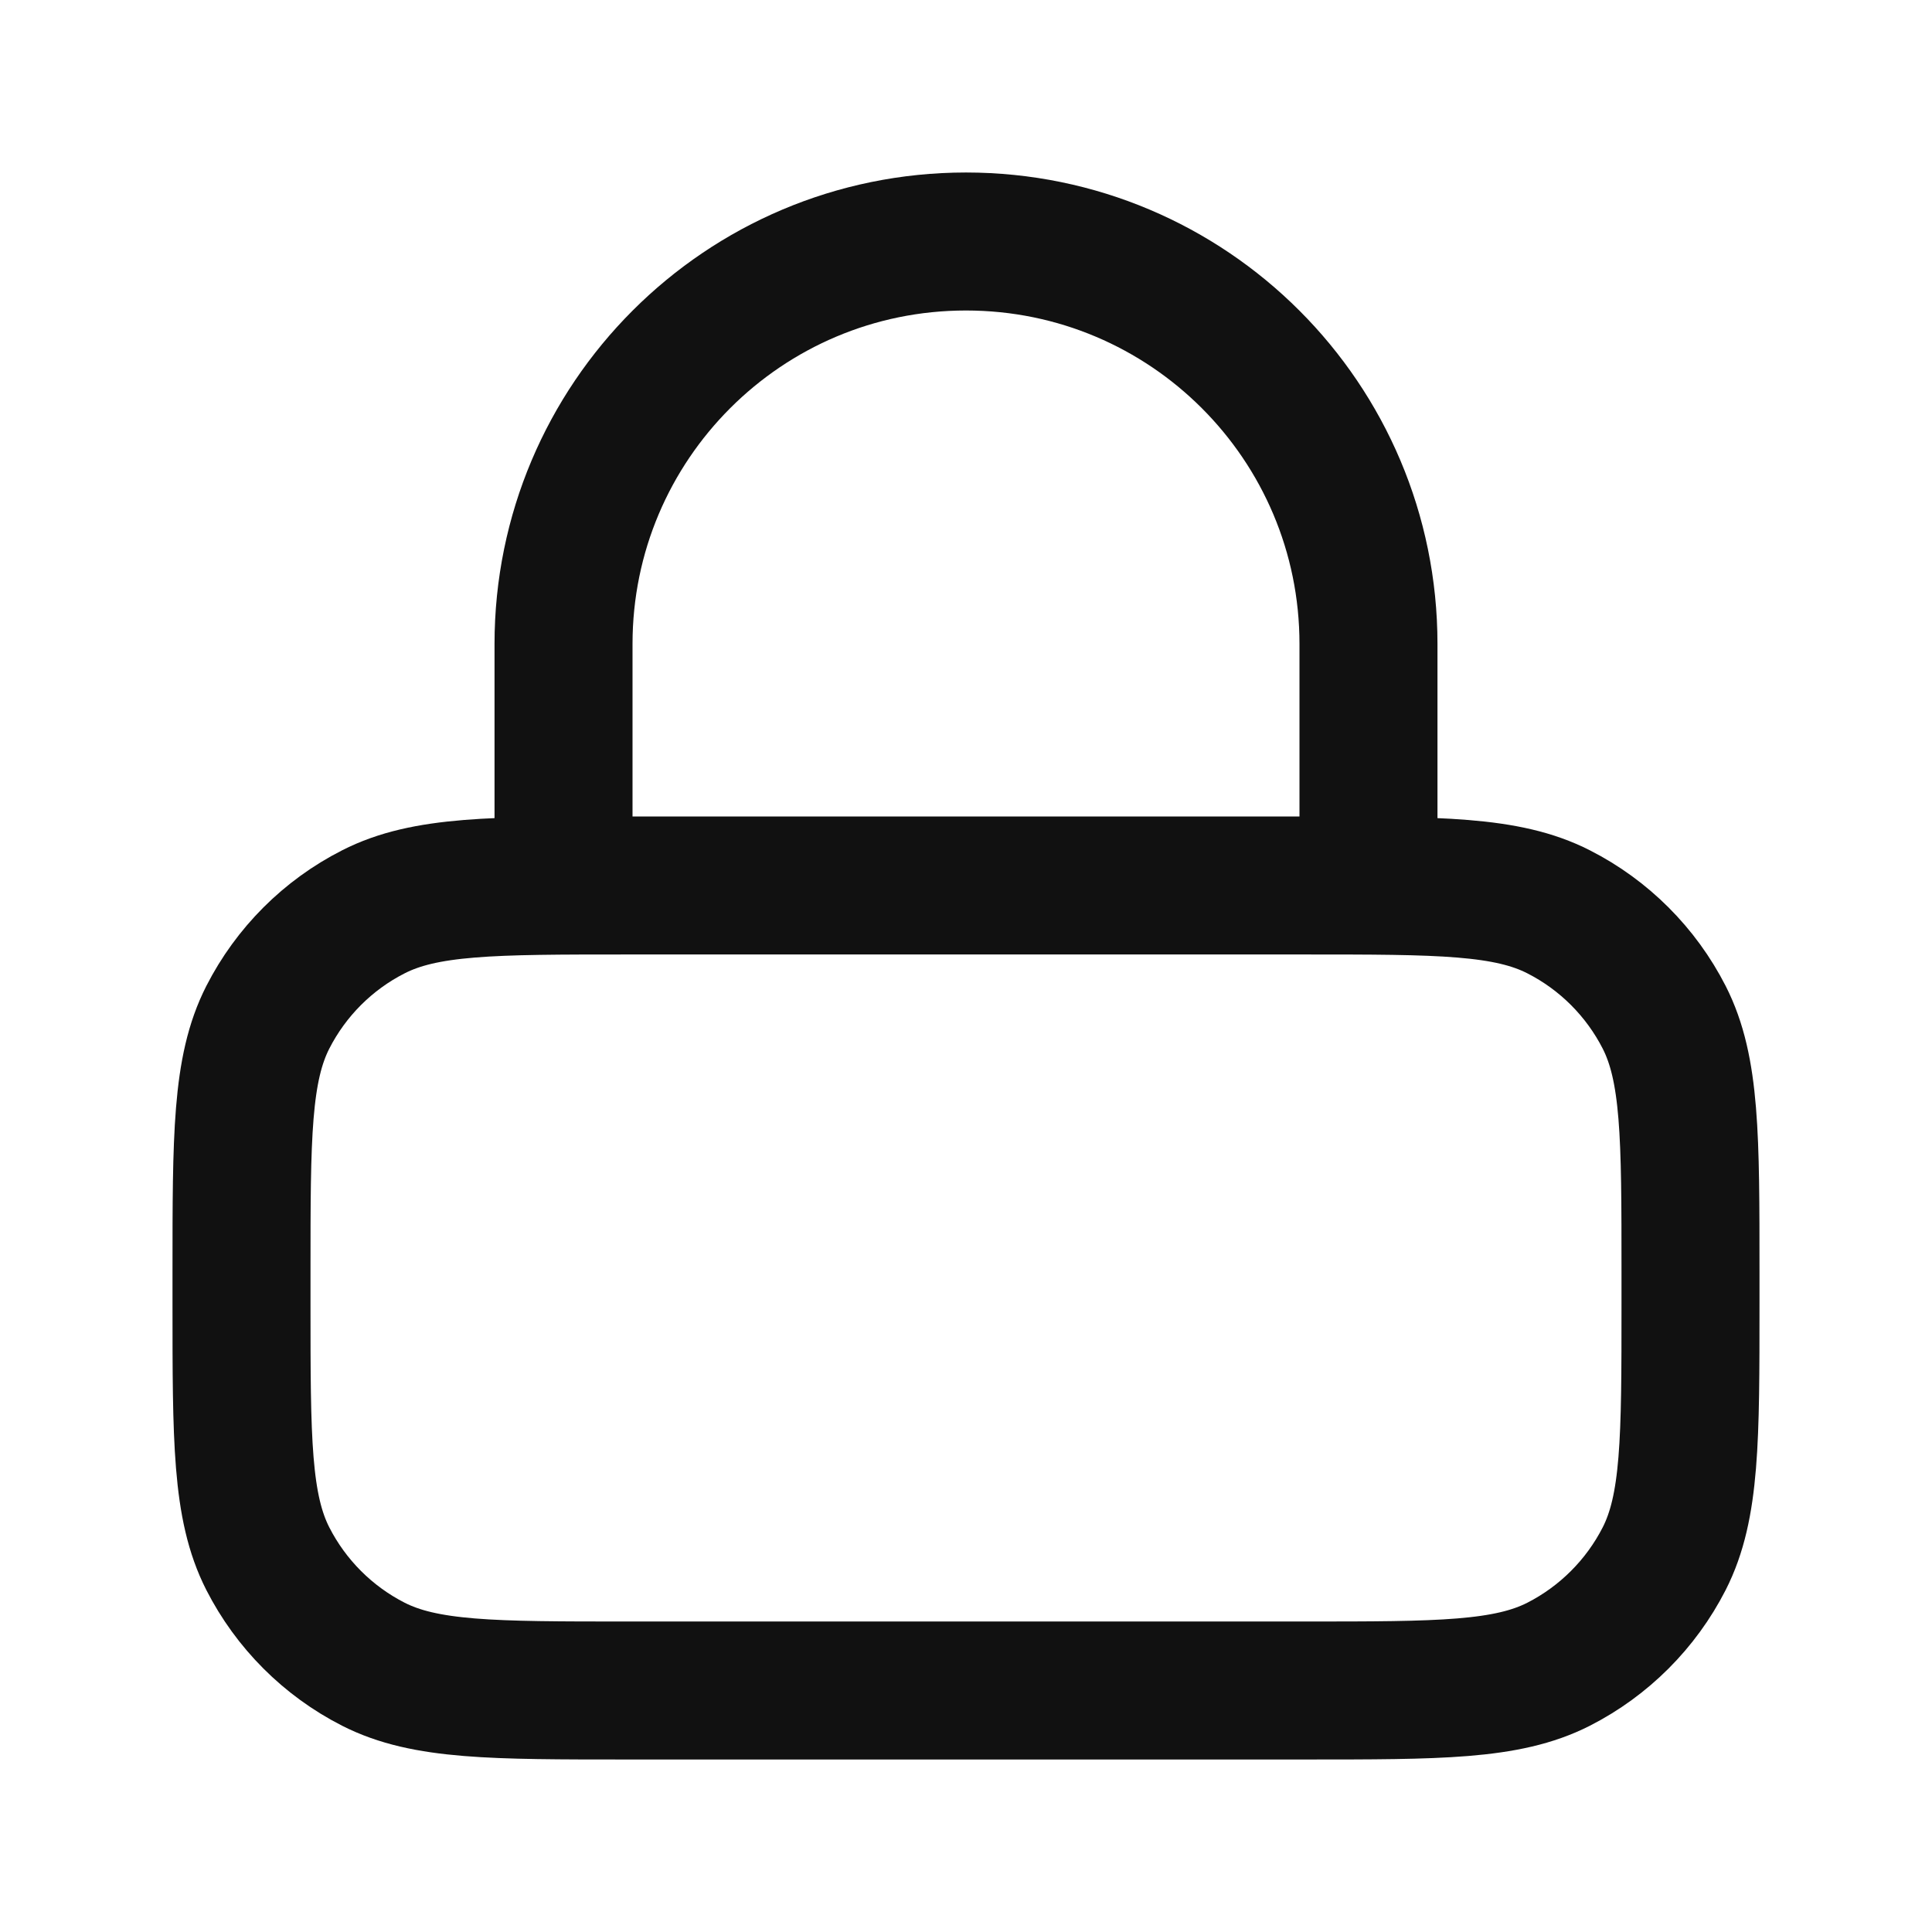
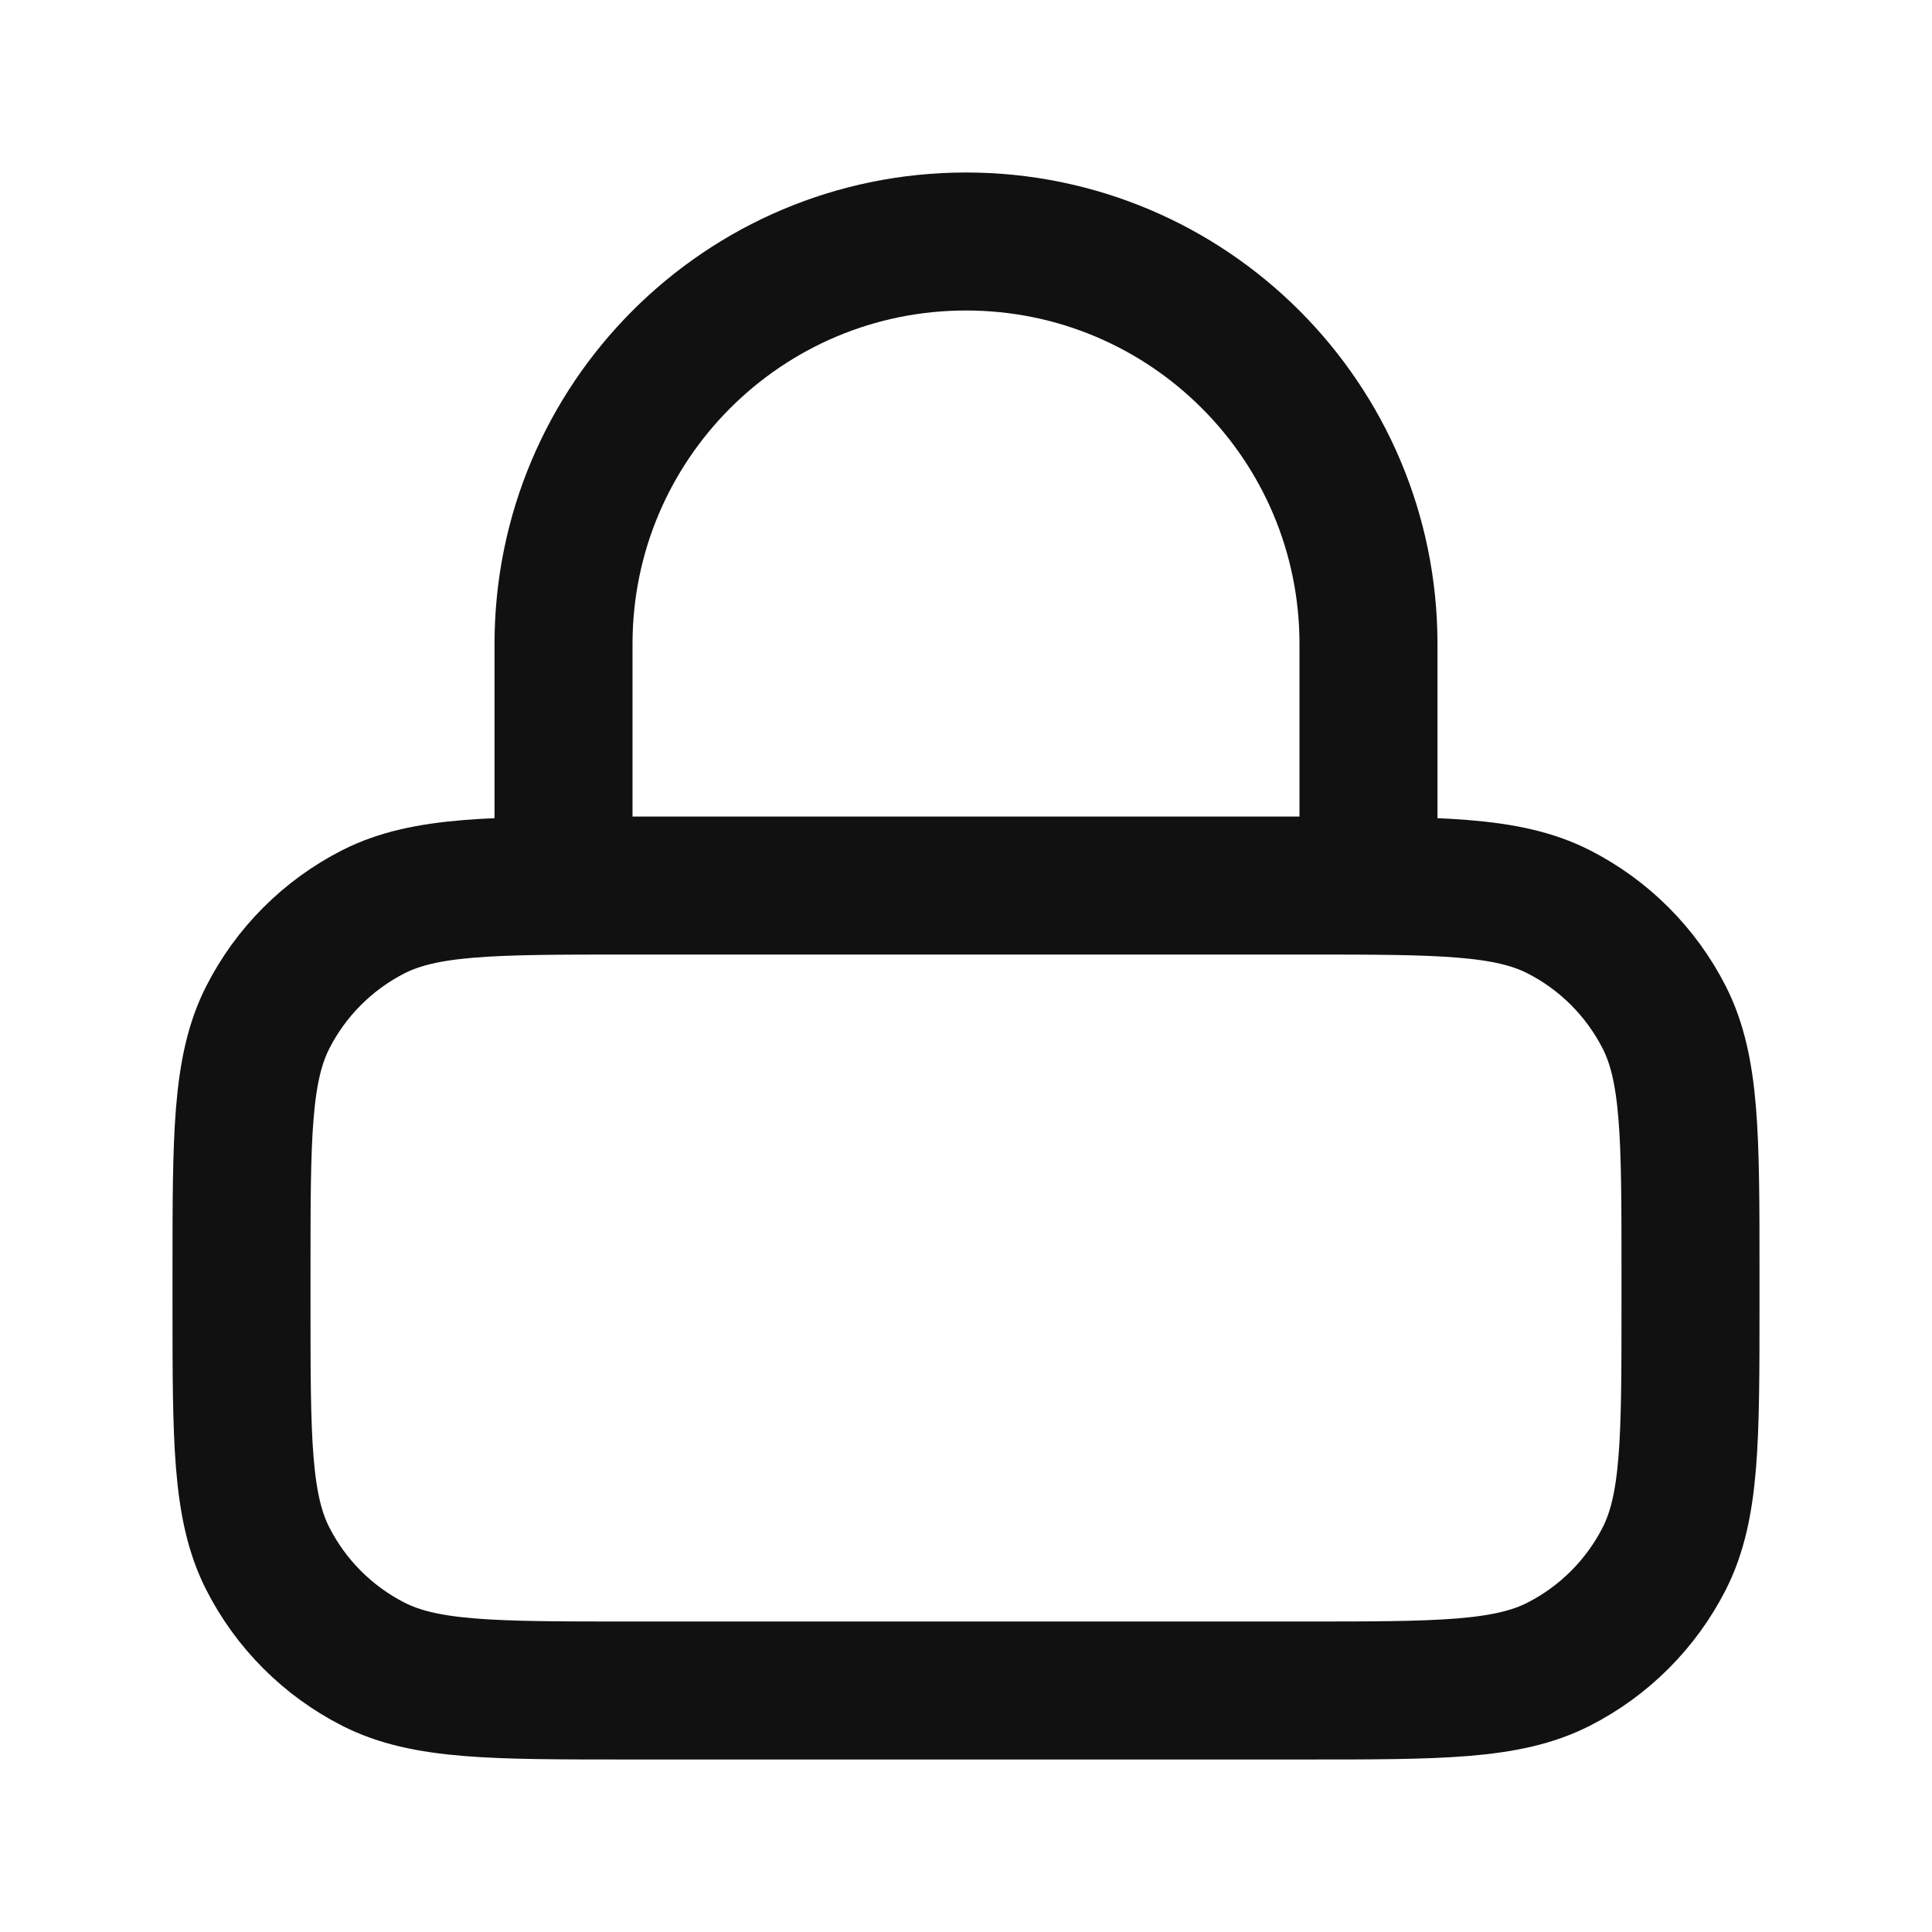
- <svg xmlns="http://www.w3.org/2000/svg" width="28" height="28" viewBox="0 0 28 28" fill="none">
-   <path d="M19.833 12.833V9.333C19.833 6.112 17.222 3.5 14 3.5C10.778 3.5 8.167 6.112 8.167 9.333V12.833M9.1 24.5H18.9C20.86 24.5 21.84 24.5 22.589 24.119C23.247 23.783 23.783 23.247 24.119 22.589C24.5 21.84 24.5 20.86 24.5 18.9V18.433C24.5 16.473 24.5 15.493 24.119 14.744C23.783 14.086 23.247 13.55 22.589 13.215C21.84 12.833 20.86 12.833 18.9 12.833H9.1C7.14 12.833 6.16 12.833 5.411 13.215C4.752 13.55 4.217 14.086 3.881 14.744C3.5 15.493 3.5 16.473 3.5 18.433V18.9C3.5 20.86 3.5 21.84 3.881 22.589C4.217 23.247 4.752 23.783 5.411 24.119C6.16 24.5 7.14 24.5 9.1 24.5Z" stroke="#111111" stroke-width="2" stroke-linecap="round" stroke-linejoin="round" />
+ <svg xmlns="http://www.w3.org/2000/svg" fill="none" viewBox="0 0 28 28">
+   <path stroke="#111" stroke-linecap="round" stroke-linejoin="round" stroke-width="2" d="M19.833 12.833v-3.5a5.833 5.833 0 1 0-11.666 0v3.5M9.1 24.5h9.8c1.96 0 2.94 0 3.689-.381a3.5 3.5 0 0 0 1.53-1.53c.381-.749.381-1.729.381-3.689v-.467c0-1.96 0-2.94-.381-3.689a3.5 3.5 0 0 0-1.53-1.53c-.749-.38-1.729-.38-3.689-.38H9.1c-1.96 0-2.94 0-3.689.38a3.5 3.5 0 0 0-1.53 1.53c-.381.75-.381 1.73-.381 3.69v.466c0 1.96 0 2.94.381 3.689a3.5 3.5 0 0 0 1.53 1.53c.749.381 1.729.381 3.689.381Z" />
</svg>
